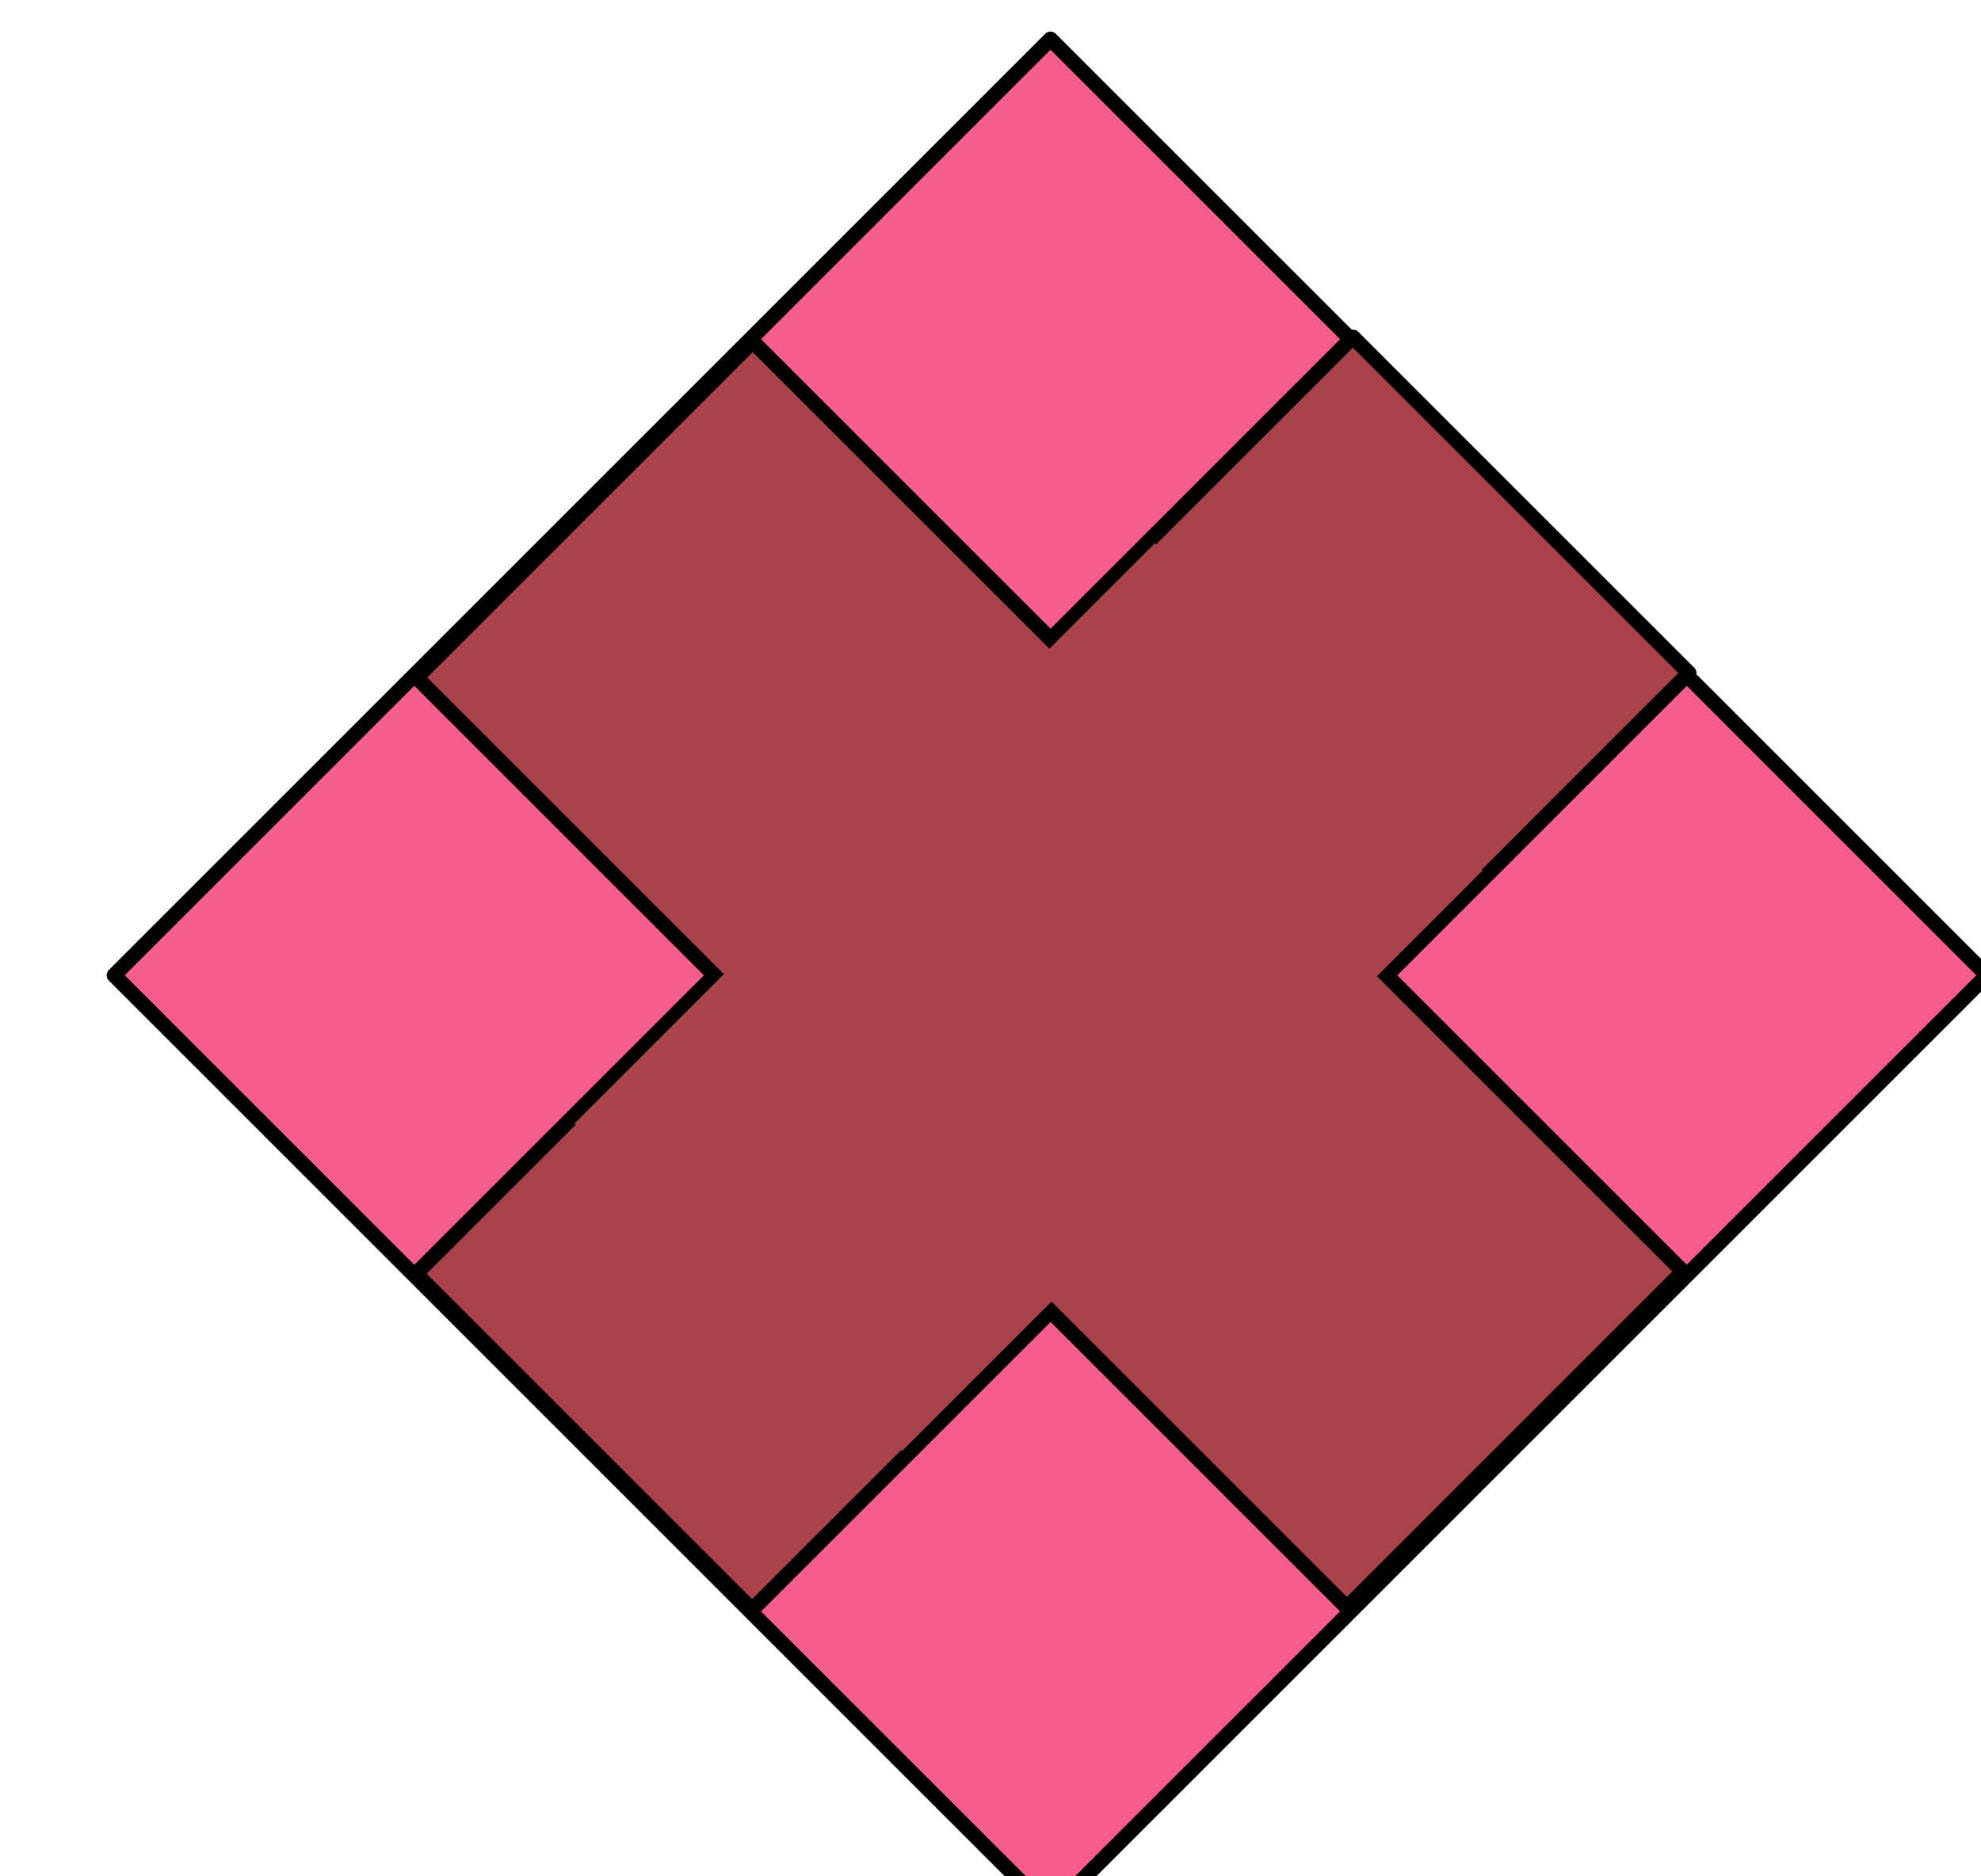
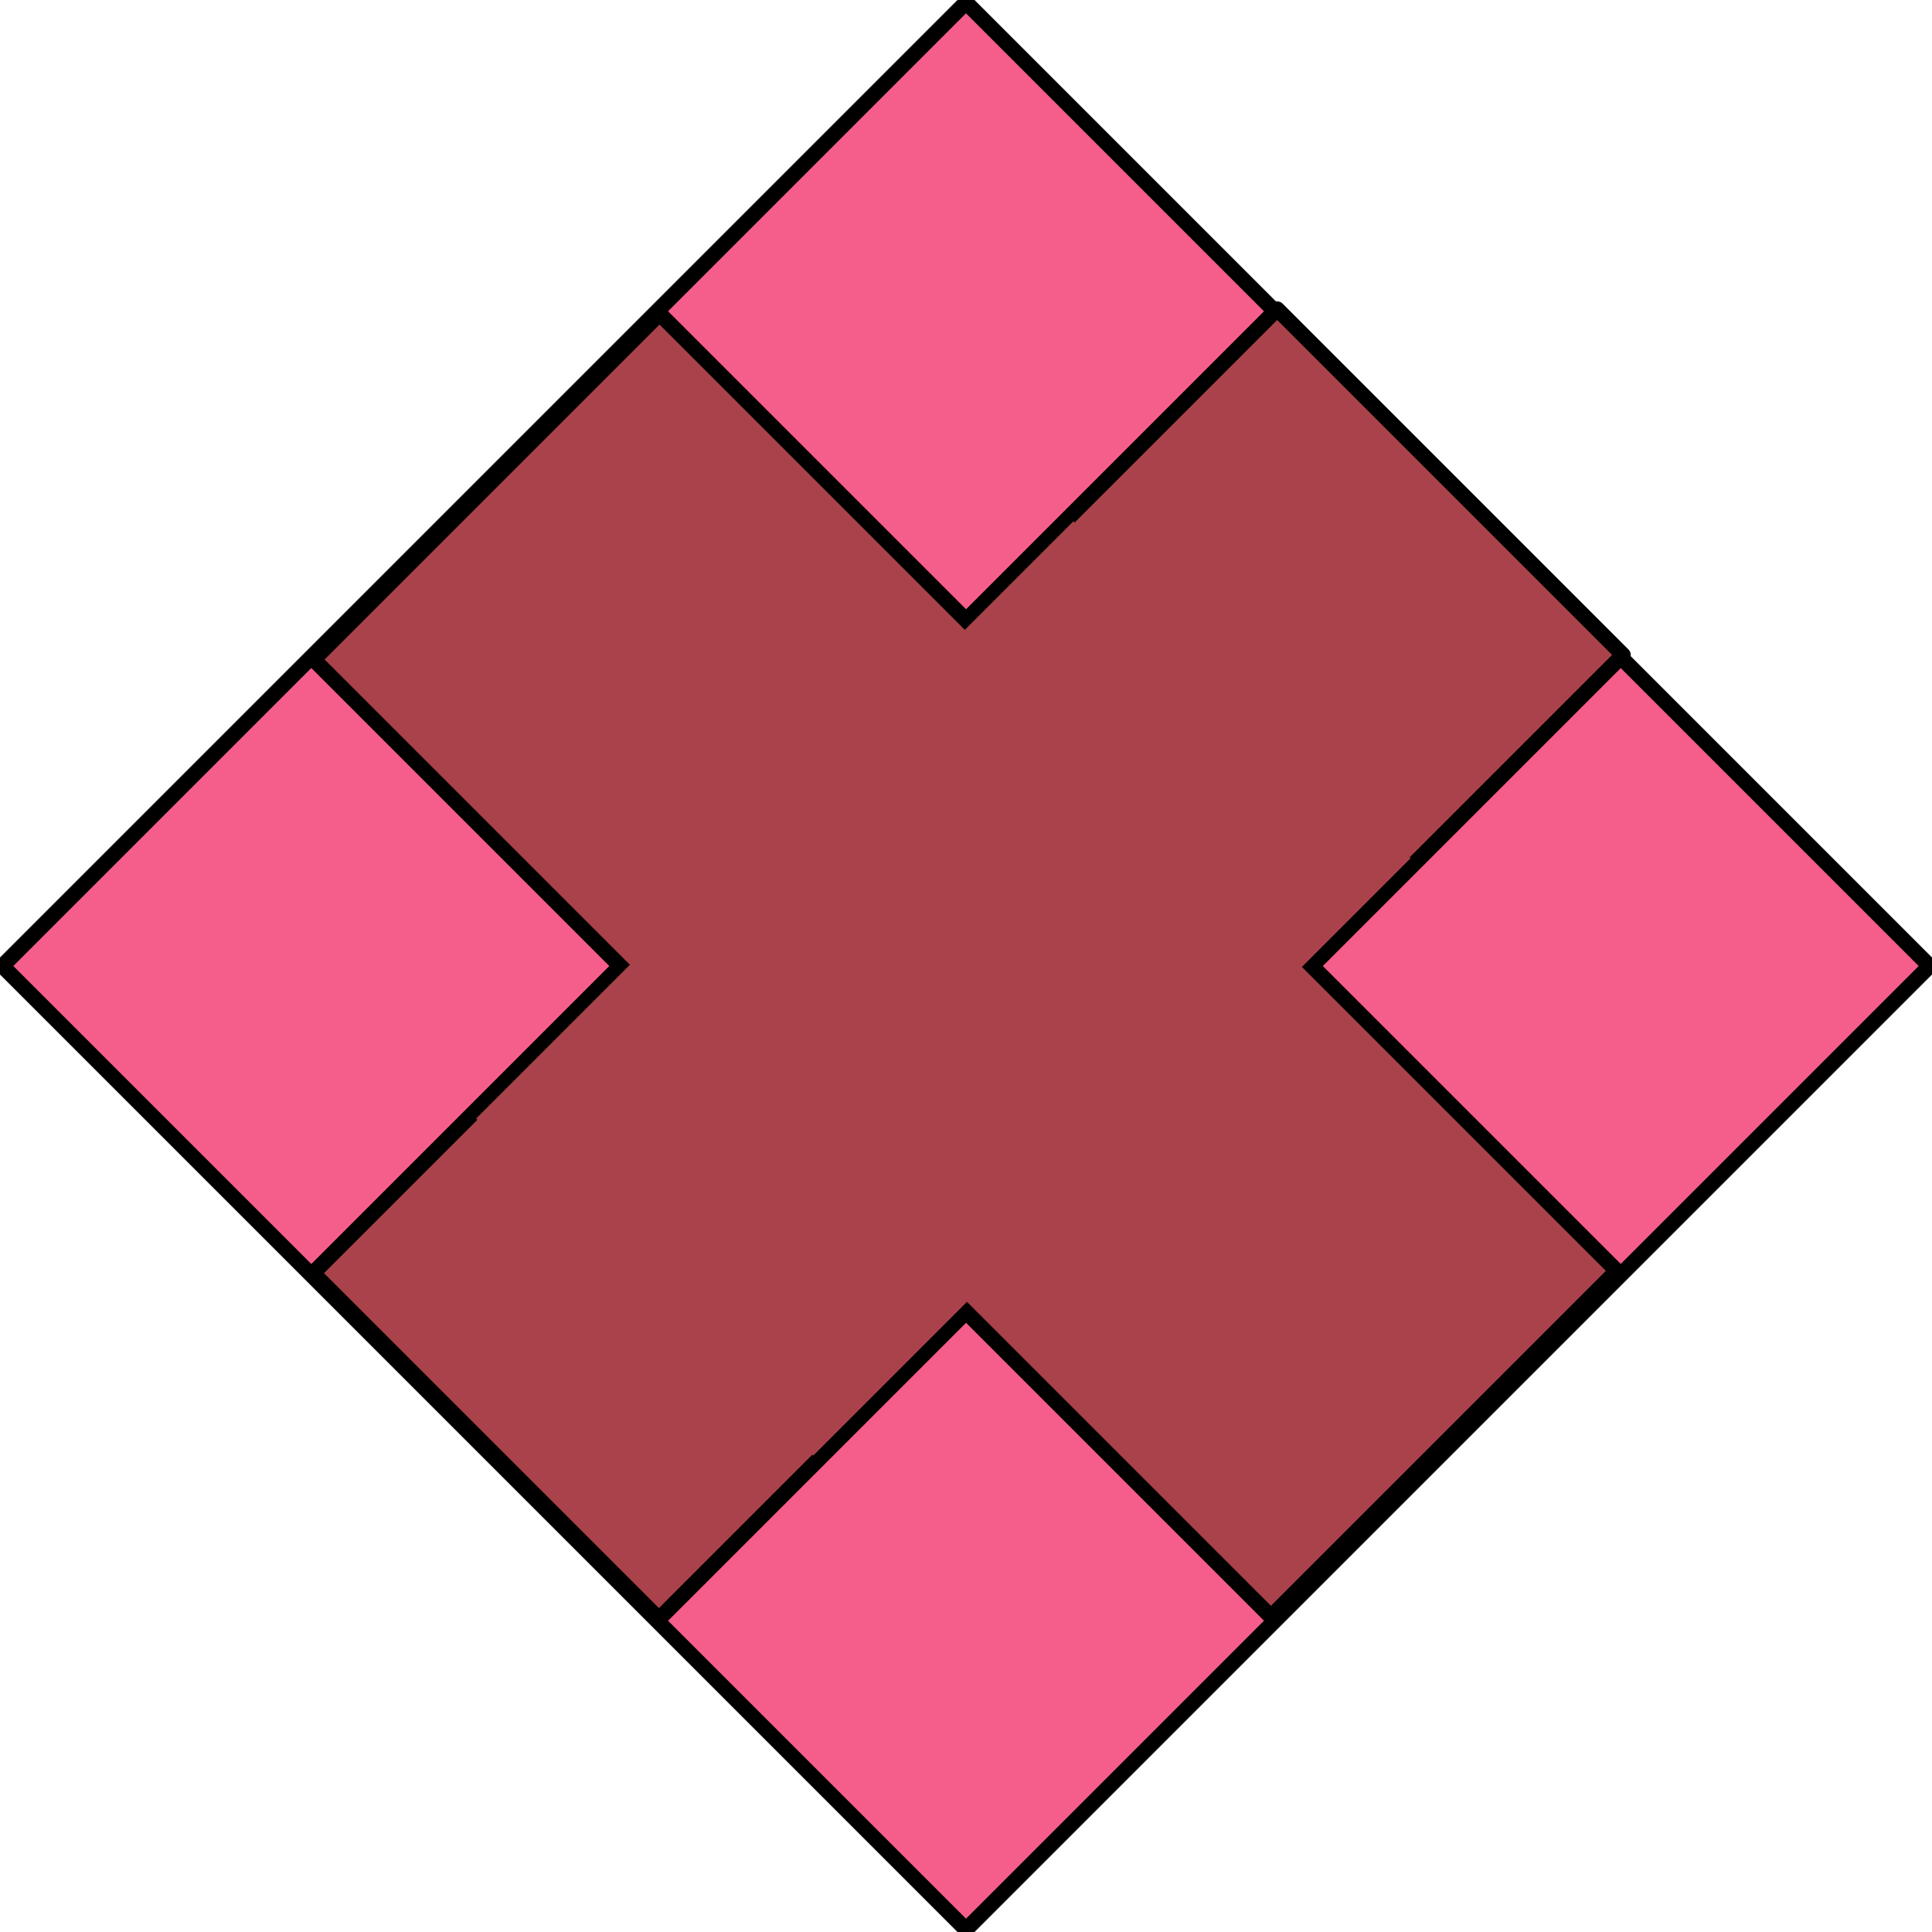
- <svg xmlns="http://www.w3.org/2000/svg" xmlns:xlink="http://www.w3.org/1999/xlink" version="1.1" viewBox="410 295 132 125" fill="none" stroke="none" stroke-linecap="square" stroke-miterlimit="10">
+ <svg xmlns="http://www.w3.org/2000/svg" xmlns:xlink="http://www.w3.org/1999/xlink" version="1.1" viewBox="417.45 297.45 125.1 125.1" fill="none" stroke="none" stroke-linecap="square" stroke-miterlimit="10">
  <defs>
    <clipPath id="p.0">
      <path d="m0 0l960.0 0l0 720.0l-960.0 0l0 -720.0z" clip-rule="nonzero" />
    </clipPath>
  </defs>
  <g id="marblePieceArt" clip-path="url(#p.0)">
    <path fill-rule="evenodd" d="m0 0l960.0 0l0 720.0l-960.0 0z" style="fill: #000000 !important; fill-opacity: 0 !important; stroke: none !important" />
    <path fill-rule="evenodd" d="m417.606 360.0l62.394 -62.394l62.394 62.394l-62.394 62.394z" style="fill: #f55d8b !important; stroke: none !important" />
    <path fill-rule="evenodd" d="m417.606 360.0l62.394 -62.394l62.394 62.394l-62.394 62.394z" style="fill: none !important; stroke: #000000 !important; stroke-width: 1 !important; stroke-linejoin: round !important; stroke-linecap: butt !important" />
    <path fill-rule="evenodd" d="m437.723 379.889l62.425 -62.425l22.394 22.394l-62.425 62.425z" style="fill: #a9424a !important; stroke: none !important" />
    <path fill-rule="evenodd" d="m437.723 379.889l62.425 -62.425l22.394 22.394l-62.425 62.425z" style="fill: none !important; stroke: #000000 !important; stroke-width: 1 !important; stroke-linejoin: round !important; stroke-linecap: butt !important" />
    <path fill-rule="evenodd" d="m460.156 317.759l61.984 61.984l-22.394 22.394l-61.984 -61.984z" style="fill: #a9424a !important; stroke: none !important" />
    <path fill-rule="evenodd" d="m460.156 317.759l61.984 61.984l-22.394 22.394l-61.984 -61.984z" style="fill: none !important; stroke: #000000 !important; stroke-width: 1 !important; stroke-linejoin: round !important; stroke-linecap: butt !important" />
    <path fill-rule="evenodd" d="m448.28 369.877l38.677 -38.677l21.827 21.827l-38.677 38.677z" style="fill: #a9424a !important; stroke: none !important" />
  </g>
  <defs>
-     <symbol id="MoveButtonSVG" viewBox="410 295 132 125">
+     <symbol id="MoveButtonSVG" viewBox="417.45 297.45 125.1 125.1">
      <use href="#marblePieceArt" xlink:href="#marblePieceArt" />
      <circle cx="479.99" cy="360" r="10" fill="inherit" pointer-events="none" style="stroke: none !important" />
    </symbol>
  </defs>
</svg>
